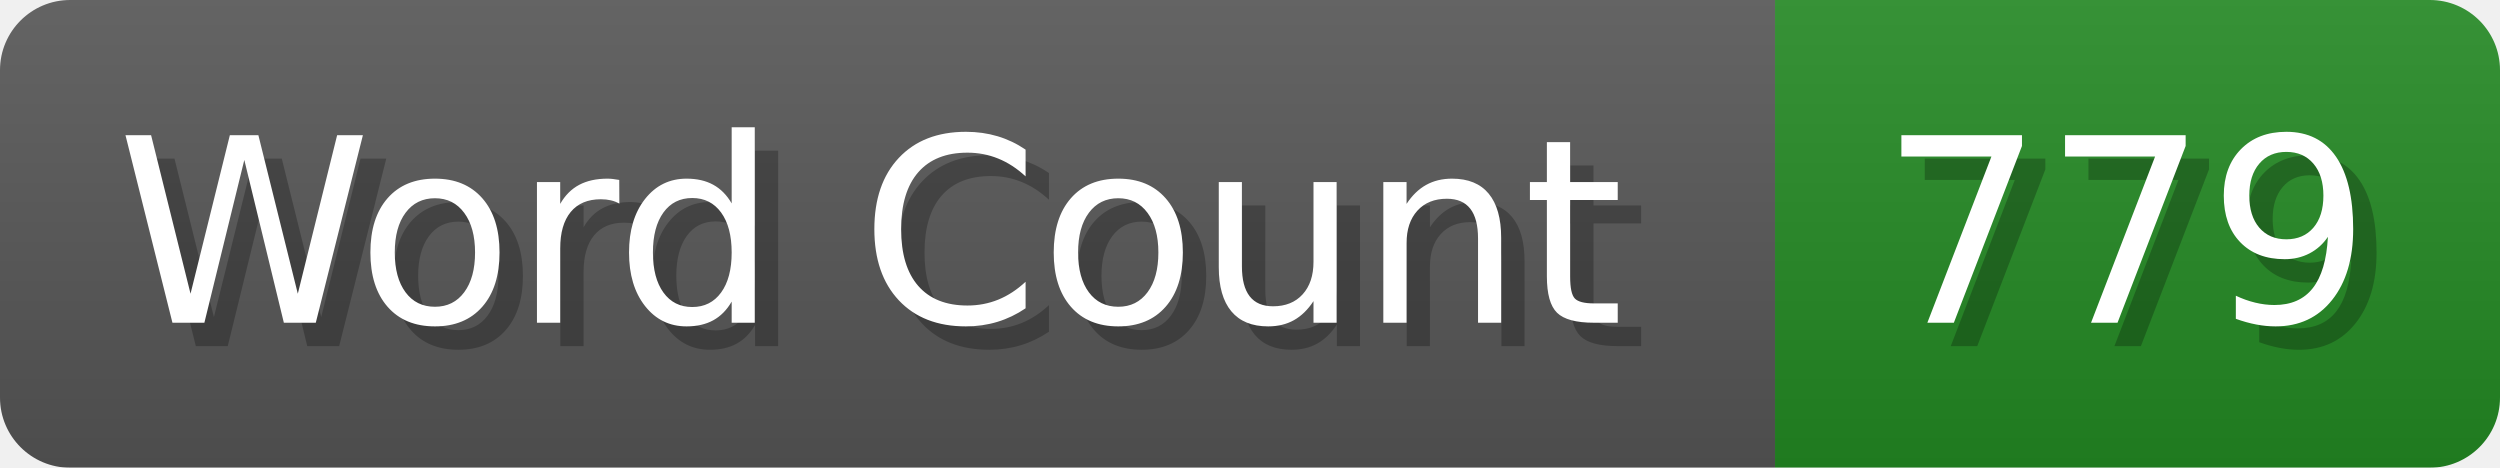
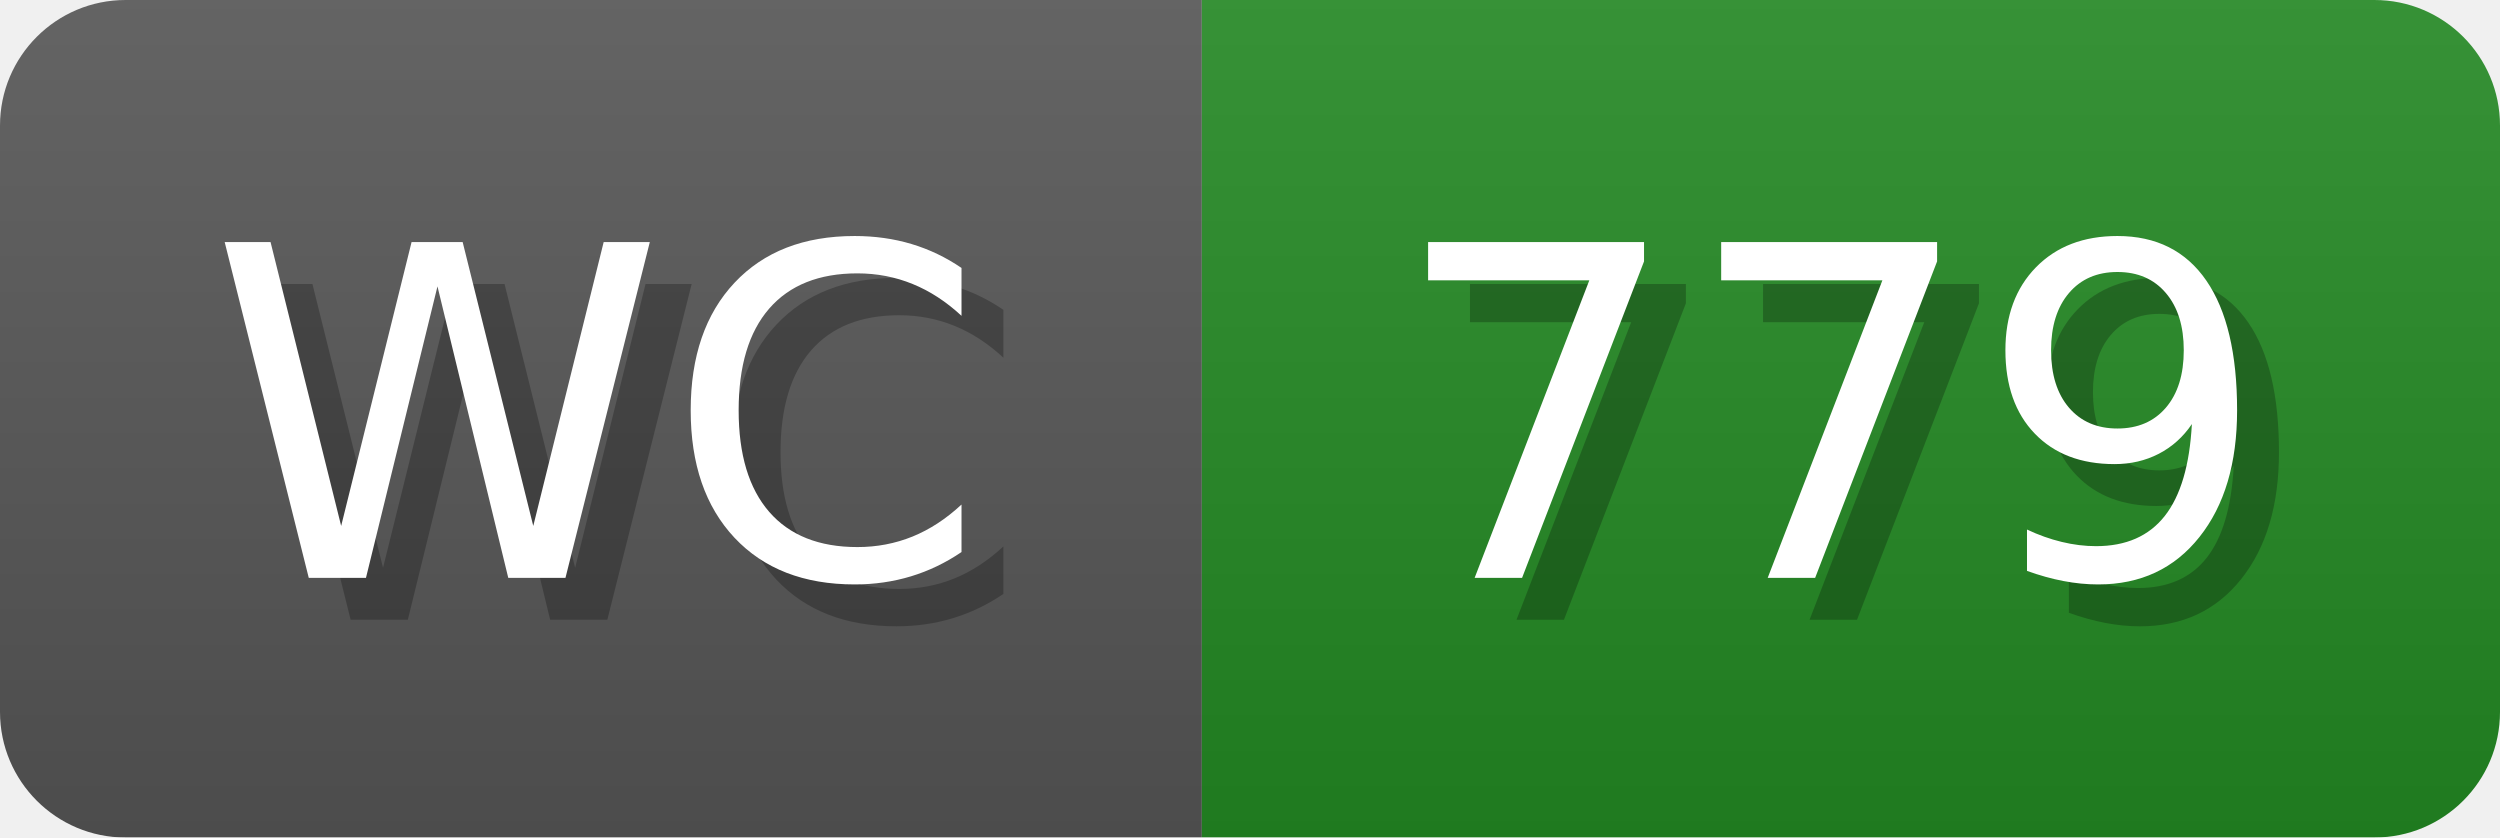
- <svg xmlns="http://www.w3.org/2000/svg" width="106.9" height="20" viewBox="0 0 1069 200" role="img" aria-label="Word Count: 779">
+ <svg xmlns="http://www.w3.org/2000/svg" width="59.7" height="20" viewBox="0 0 597 200" role="img" aria-label="WC: 779">
  <linearGradient id="a" x2="0" y2="100%">
    <stop offset="0" stop-opacity=".1" stop-color="#EEE" />
    <stop offset="1" stop-opacity=".1" />
  </linearGradient>
  <mask id="m">
-     <rect width="1069" height="200" rx="30" fill="#FFF" />
+     <rect width="597" height="200" rx="30" fill="#FFF" />
  </mask>
  <g mask="url(#m)">
-     <rect width="759" height="200" fill="#555" />
-     <rect width="310" height="200" fill="#282" x="759" />
-     <rect width="1069" height="200" fill="url(#a)" />
+     <rect width="287" height="200" fill="#555" />
+     <rect width="310" height="200" fill="#282" x="287" />
+     <rect width="597" height="200" fill="url(#a)" />
  </g>
  <g aria-hidden="true" fill="#fff" text-anchor="start" font-family="Verdana,DejaVu Sans,sans-serif" font-size="110">
-     <text x="60" y="148" textLength="659" fill="#000" opacity="0.25">Word Count</text>
-     <text x="50" y="138" textLength="659">Word Count</text>
-     <text x="814" y="148" textLength="210" fill="#000" opacity="0.25">779</text>
-     <text x="804" y="138" textLength="210">779</text>
+     <text x="60" y="148" textLength="187" fill="#000" opacity="0.25">WC</text>
+     <text x="50" y="138" textLength="187">WC</text>
+     <text x="342" y="148" textLength="210" fill="#000" opacity="0.25">779</text>
+     <text x="332" y="138" textLength="210">779</text>
  </g>
</svg>
